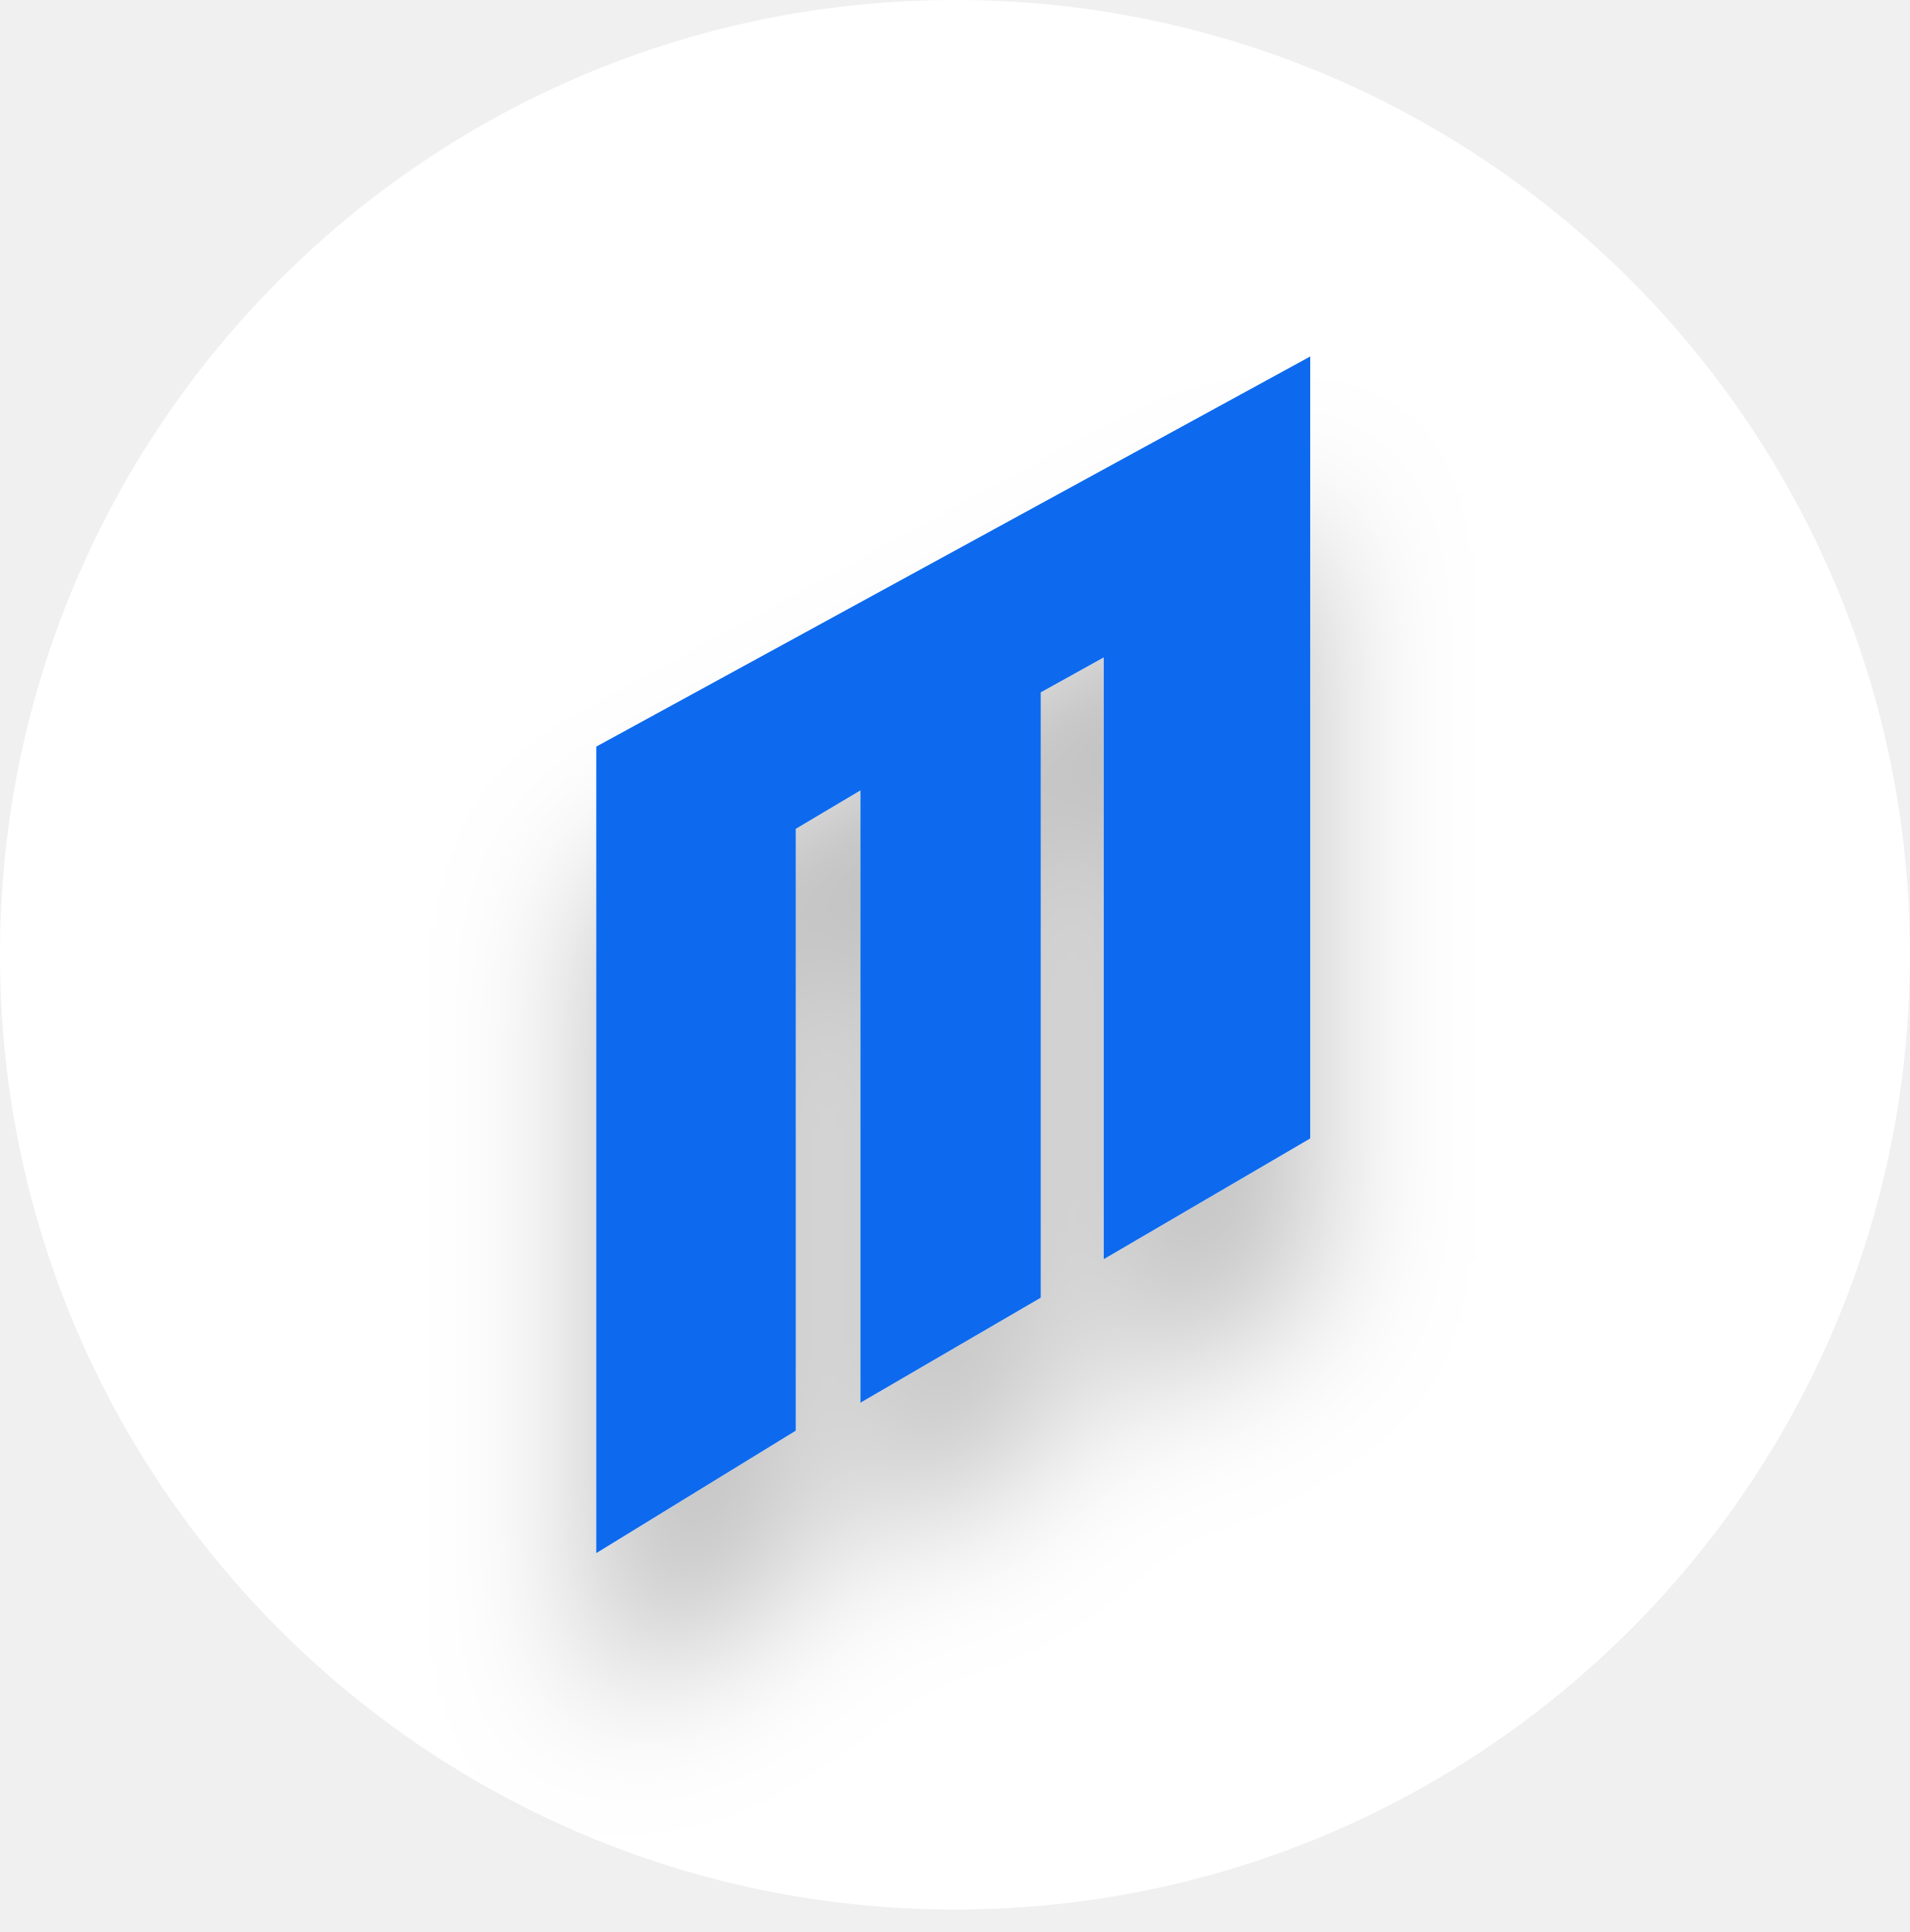
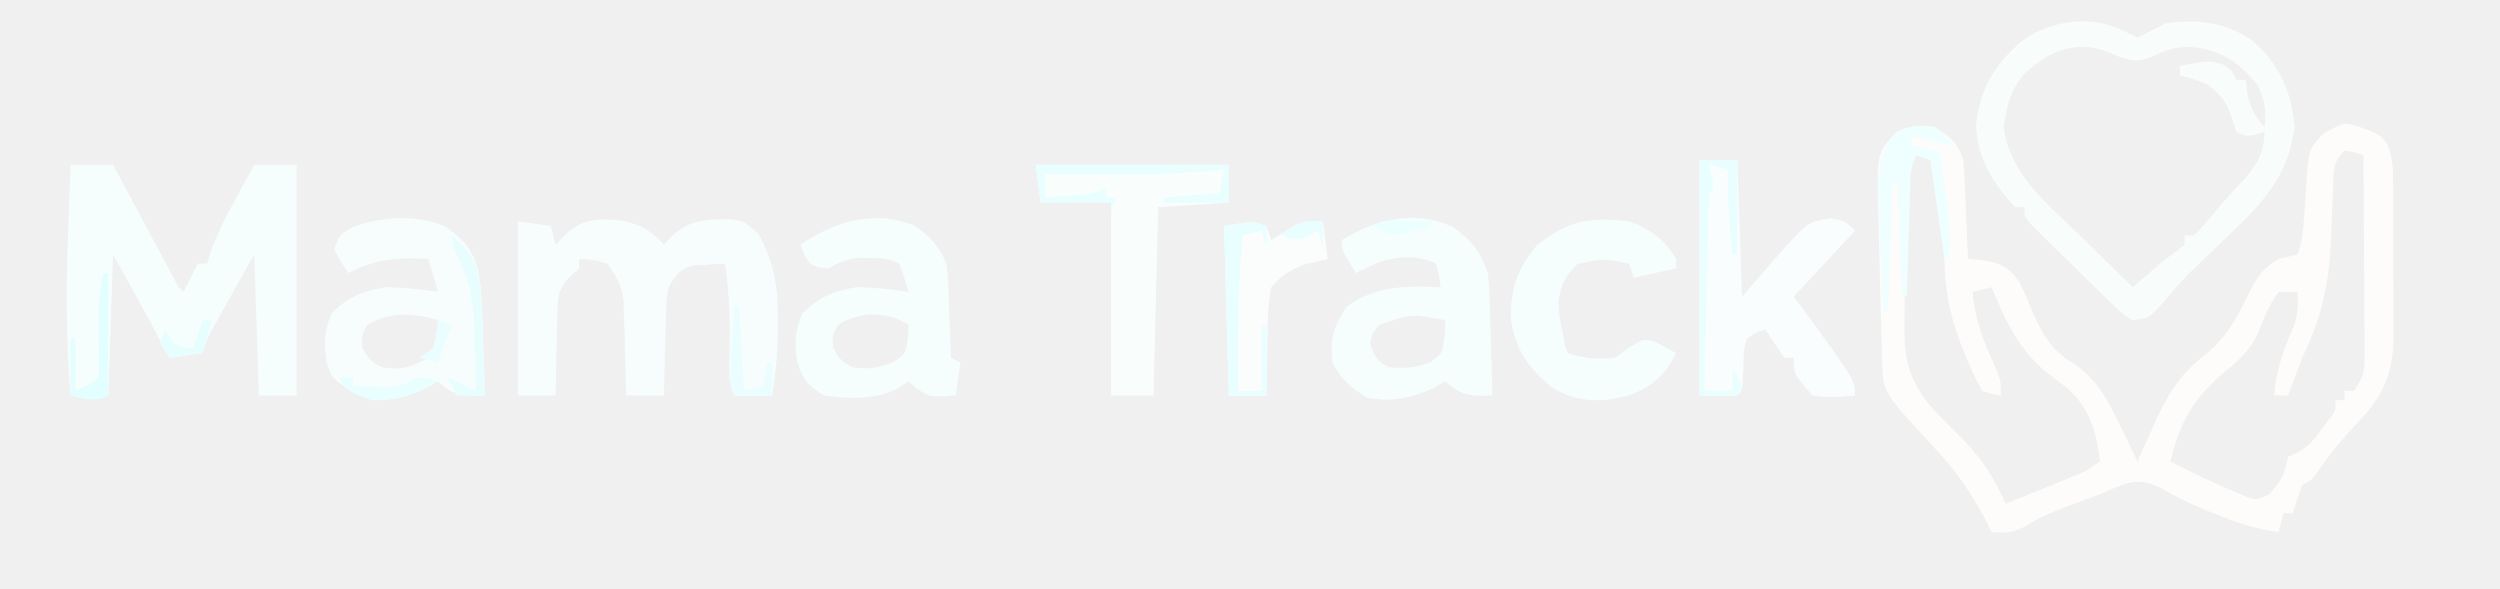
- <svg xmlns="http://www.w3.org/2000/svg" width="189" height="191.226" viewBox="0 0 189 191.226">
-   <defs>
-     <filter id="Path_16" x="36.505" y="27.783" width="115.65" height="163.443" filterUnits="userSpaceOnUse">
-       <feOffset dy="15" input="SourceAlpha" />
-       <feGaussianBlur stdDeviation="7.5" result="blur" />
-       <feFlood flood-opacity="0.259" />
-       <feComposite operator="in" in2="blur" />
-       <feComposite in="SourceGraphic" />
-     </filter>
-   </defs>
-   <g id="Group_8" data-name="Group 8" transform="translate(-485 -657)">
-     <circle id="Ellipse_1" data-name="Ellipse 1" cx="94.5" cy="94.5" r="94.5" transform="translate(485 657)" fill="#fff" />
-     <g transform="matrix(1, 0, 0, 1, 485, 657)" filter="url(#Path_16)">
-       <path id="Path_16-2" data-name="Path 16" d="M550.995,800.546V720.718l70.65-38.615v77.4l-20.433,11.948V711.887l-6.234,3.463v59.914l-17.836,10.39V725.047l-6.407,3.81v59.568Z" transform="translate(-491.99 -646.82)" fill="#116aef" />
-     </g>
-   </g>
+ <svg xmlns="http://www.w3.org/2000/svg" version="1.1" width="531" height="125">
+   <path d="M0 0 C4.796 1.799 4.796 1.799 6.108 3.901 C7.087 6.341 7.259 8.086 7.275 10.707 C7.284 11.608 7.294 12.509 7.304 13.438 C7.303 14.404 7.302 15.371 7.301 16.367 C7.305 17.368 7.309 18.369 7.314 19.401 C7.32 21.517 7.32 23.634 7.316 25.75 C7.313 28.981 7.336 32.211 7.361 35.441 C7.364 37.5 7.364 39.559 7.363 41.617 C7.372 42.58 7.382 43.543 7.391 44.534 C7.336 52.571 5.195 57.198 -0.375 63.062 C-3.104 66 -5.661 68.885 -7.938 72.188 C-10 75.125 -10 75.125 -12 76.125 C-12.727 78.104 -13.398 80.105 -14 82.125 C-14.66 82.125 -15.32 82.125 -16 82.125 C-16.495 84.105 -16.495 84.105 -17 86.125 C-21.767 85.516 -25.958 84.136 -30.375 82.312 C-31.038 82.048 -31.702 81.783 -32.385 81.51 C-35.891 80.088 -39.142 78.518 -42.375 76.562 C-46.746 74.829 -48.238 75.252 -52.434 76.996 C-53.281 77.369 -54.127 77.741 -55 78.125 C-57.249 78.962 -59.499 79.795 -61.75 80.625 C-64.922 81.82 -67.724 82.947 -70.578 84.781 C-73.302 86.293 -74.935 86.388 -78 86.125 C-78.329 85.447 -78.657 84.769 -78.996 84.07 C-82.234 77.735 -85.869 72.72 -90.746 67.555 C-101.052 56.445 -101.052 56.445 -101.237 49.97 C-101.263 49.112 -101.29 48.254 -101.317 47.369 C-101.352 45.974 -101.352 45.974 -101.387 44.551 C-101.412 43.594 -101.438 42.636 -101.464 41.65 C-101.516 39.62 -101.566 37.59 -101.613 35.56 C-101.687 32.467 -101.778 29.375 -101.869 26.283 C-101.918 24.31 -101.965 22.337 -102.012 20.363 C-102.041 19.443 -102.07 18.523 -102.1 17.575 C-102.33 5.705 -102.33 5.705 -98.25 1.188 C-95.218 -0.244 -93.322 -0.35 -90 0.125 C-86.662 2.276 -85.265 3.329 -84 7.125 C-83.853 8.751 -83.753 10.381 -83.684 12.012 C-83.642 12.95 -83.6 13.887 -83.557 14.854 C-83.517 15.83 -83.478 16.806 -83.438 17.812 C-83.394 18.801 -83.351 19.789 -83.307 20.807 C-83.201 23.246 -83.099 25.685 -83 28.125 C-81.927 28.207 -80.855 28.29 -79.75 28.375 C-75.595 29.206 -74.48 29.784 -72 33.125 C-71.015 35.219 -70.103 37.348 -69.25 39.5 C-66.919 44.79 -64.899 47.828 -59.93 50.781 C-55.096 54.147 -52.726 59.278 -50.25 64.438 C-49.776 65.405 -49.776 65.405 -49.293 66.393 C-48.523 67.967 -47.761 69.546 -47 71.125 C-46.541 70.1 -46.082 69.075 -45.609 68.02 C-44.99 66.659 -44.37 65.298 -43.75 63.938 C-43.45 63.264 -43.149 62.59 -42.84 61.896 C-40.228 56.201 -37.252 51.921 -32.188 48.125 C-27.527 44.203 -25.243 39.447 -22.641 34.016 C-21.005 31.133 -19.823 29.79 -17 28.125 C-16.278 27.96 -15.556 27.795 -14.812 27.625 C-14.214 27.46 -13.616 27.295 -13 27.125 C-12.09 24.395 -11.807 22.433 -11.641 19.598 C-11.544 18.286 -11.544 18.286 -11.445 16.947 C-11.315 15.112 -11.201 13.276 -11.102 11.439 C-10.567 4.719 -10.567 4.719 -7.547 1.559 C-3.147 -0.918 -3.147 -0.918 0 0 Z M-94 5.125 C-96.042 8.188 -96.255 8.844 -96.291 12.302 C-96.303 13.14 -96.316 13.978 -96.329 14.841 C-96.331 15.744 -96.334 16.648 -96.336 17.578 C-96.343 18.512 -96.349 19.445 -96.356 20.407 C-96.366 22.384 -96.371 24.361 -96.371 26.338 C-96.375 29.35 -96.411 32.36 -96.449 35.371 C-96.455 37.294 -96.459 39.217 -96.461 41.141 C-96.475 42.036 -96.49 42.931 -96.504 43.853 C-96.45 51.34 -94.281 56.207 -88.906 61.59 C-88.351 62.163 -87.795 62.736 -87.223 63.326 C-86.076 64.482 -84.928 65.635 -83.777 66.787 C-79.777 70.922 -77.355 74.867 -75 80.125 C-72.227 79.004 -69.457 77.878 -66.688 76.75 C-65.902 76.433 -65.116 76.116 -64.307 75.789 C-63.549 75.48 -62.792 75.17 -62.012 74.852 C-60.967 74.427 -60.967 74.427 -59.901 73.995 C-57.743 73.068 -57.743 73.068 -55 71.125 C-55.647 64.66 -57.347 59.299 -62.465 55.105 C-63.405 54.411 -64.344 53.716 -65.312 53 C-72.034 47.873 -74.827 41.739 -78 34.125 C-79.32 34.455 -80.64 34.785 -82 35.125 C-81.59 41.142 -79.515 45.97 -77.059 51.453 C-76 54.125 -76 54.125 -76 57.125 C-77.882 56.839 -77.882 56.839 -80 56.125 C-81.455 53.479 -82.599 51.043 -83.688 48.25 C-84.151 47.086 -84.151 47.086 -84.624 45.899 C-86.91 39.907 -87.909 34.543 -88 28.125 C-88.155 25.708 -88.322 23.291 -88.5 20.875 C-88.63 19.112 -88.63 19.112 -88.762 17.312 C-88.84 16.261 -88.919 15.209 -89 14.125 C-89.048 13.341 -89.095 12.557 -89.145 11.75 C-89.279 9.709 -89.279 9.709 -90 7.125 C-91.936 5.612 -91.936 5.612 -94 5.125 Z M-3 5.125 C-5.753 7.878 -5.32 9.605 -5.457 13.461 C-5.518 14.754 -5.579 16.047 -5.643 17.379 C-5.73 19.423 -5.811 21.467 -5.878 23.512 C-6.211 33.117 -7.821 40.491 -12 49.125 C-13.049 51.776 -14.021 54.447 -15 57.125 C-15.99 57.125 -16.98 57.125 -18 57.125 C-17.532 51.744 -16.051 47.48 -13.84 42.555 C-12.933 39.93 -12.848 37.882 -13 35.125 C-14.32 35.125 -15.64 35.125 -17 35.125 C-19.009 37.776 -20.081 40.347 -21.219 43.473 C-22.909 47.44 -25.641 49.826 -28.938 52.5 C-35.334 58.001 -38.067 63.05 -40 71.125 C-35.625 73.394 -31.23 75.523 -26.688 77.438 C-25.456 77.958 -25.456 77.958 -24.199 78.488 C-21.856 79.392 -21.856 79.392 -19 78.125 C-16.028 74.495 -16.028 74.495 -15 70.125 C-14.407 69.877 -13.814 69.63 -13.203 69.375 C-10.666 67.935 -9.46 66.473 -7.75 64.125 C-7.229 63.424 -6.708 62.722 -6.172 62 C-4.823 60.211 -4.823 60.211 -5 58.125 C-4.34 58.125 -3.68 58.125 -3 58.125 C-3 57.465 -3 56.805 -3 56.125 C-2.34 56.125 -1.68 56.125 -1 56.125 C1.134 52.925 1.247 52.139 1.227 48.47 C1.227 47.059 1.227 47.059 1.227 45.619 C1.216 44.607 1.206 43.594 1.195 42.551 C1.192 41.512 1.19 40.473 1.187 39.402 C1.176 36.081 1.15 32.759 1.125 29.438 C1.115 27.187 1.106 24.936 1.098 22.686 C1.076 17.165 1.042 11.645 1 6.125 C-0.892 5.444 -0.892 5.444 -3 5.125 Z " fill="#FDFCFB" transform="translate(501,26.875)" />
+   <path d="M0 0 C2.97 0 5.94 0 9 0 C9.628 1.174 9.628 1.174 10.269 2.371 C11.82 5.266 13.373 8.16 14.927 11.053 C15.599 12.307 16.272 13.562 16.943 14.816 C17.907 16.617 18.873 18.416 19.84 20.215 C20.421 21.299 21.002 22.383 21.601 23.5 C22.777 25.868 22.777 25.868 24 27 C24.99 25.02 25.98 23.04 27 21 C27.66 21 28.32 21 29 21 C29.367 19.759 29.367 19.759 29.742 18.492 C31.192 14.467 33.072 10.868 35.125 7.125 C35.498 6.437 35.87 5.748 36.254 5.039 C37.165 3.357 38.082 1.678 39 0 C41.97 0 44.94 0 48 0 C48 16.17 48 32.34 48 49 C45.36 49 42.72 49 40 49 C39.67 39.1 39.34 29.2 39 19 C37.371 21.908 35.741 24.816 34.062 27.812 C33.55 28.725 33.037 29.637 32.508 30.577 C32.104 31.301 31.701 32.024 31.285 32.77 C30.871 33.508 30.458 34.246 30.031 35.007 C28.876 37.113 28.876 37.113 28 40 C24.535 40.495 24.535 40.495 21 41 C20.553 40.166 20.105 39.332 19.645 38.473 C19.04 37.347 18.435 36.222 17.812 35.062 C17.221 33.96 16.629 32.858 16.02 31.723 C13.71 27.465 11.352 23.234 9 19 C8.67 28.9 8.34 38.8 8 49 C5.138 50.431 3.066 49.6 0 49 C-0.911 37.772 -1.002 26.751 -0.562 15.5 C-0.509 13.983 -0.456 12.466 -0.404 10.949 C-0.278 7.299 -0.142 3.65 0 0 Z " fill="#F6FEFD" transform="translate(15,35)" />
+   <path d="M0 0 C0.887 0.433 1.774 0.866 2.688 1.312 C4.697 0.331 6.695 -0.672 8.688 -1.688 C15.359 -2.716 20.958 -2.02 26.676 1.645 C32.801 6.723 35.265 12.446 36.07 20.246 C34.779 30.591 29.188 36.576 21.812 43.5 C20.042 45.2 18.274 46.901 16.508 48.605 C15.673 49.404 14.838 50.202 13.978 51.025 C11.943 53.057 10.114 55.133 8.305 57.363 C5.219 60.84 5.219 60.84 1.688 61.312 C0.074 60.406 0.074 60.406 -1.625 58.812 C-2.302 58.18 -2.979 57.547 -3.676 56.895 C-4.546 56.042 -5.416 55.19 -6.312 54.312 C-6.918 53.726 -7.523 53.14 -8.146 52.537 C-10.21 50.533 -12.263 48.519 -14.312 46.5 C-15.338 45.495 -15.338 45.495 -16.384 44.469 C-17.02 43.833 -17.657 43.198 -18.312 42.543 C-18.89 41.97 -19.468 41.396 -20.062 40.805 C-21.312 39.312 -21.312 39.312 -21.312 37.312 C-21.973 37.312 -22.633 37.312 -23.312 37.312 C-28.033 32.189 -31.371 26.886 -31.57 19.824 C-30.758 11.911 -27.461 6.692 -21.41 1.688 C-14.971 -2.533 -6.939 -3.535 0 0 Z M-21.688 9.375 C-24.479 12.932 -25.207 16.155 -25.695 20.59 C-24.303 30.493 -16.361 36.731 -9.562 43.312 C-8.472 44.383 -7.382 45.455 -6.293 46.527 C-3.643 49.133 -0.981 51.726 1.688 54.312 C2.165 53.9 2.642 53.487 3.133 53.062 C4.075 52.25 4.075 52.25 5.035 51.422 C5.657 50.885 6.278 50.349 6.918 49.796 C8.688 48.312 8.688 48.312 11.125 46.562 C11.641 46.15 12.156 45.737 12.688 45.312 C12.688 44.653 12.688 43.992 12.688 43.312 C13.348 43.312 14.008 43.312 14.688 43.312 C16.258 41.798 16.258 41.798 17.875 39.812 C19.768 37.567 21.653 35.349 23.668 33.211 C27.258 29.377 29.55 26.824 29.688 21.312 C29.069 21.498 28.45 21.684 27.812 21.875 C25.688 22.312 25.688 22.312 23.688 21.312 C23.254 19.92 23.254 19.92 22.812 18.5 C21.579 15.005 20.591 13.571 17.688 11.312 C14.554 10.045 14.554 10.045 11.688 9.312 C11.688 8.652 11.688 7.992 11.688 7.312 C18.04 6.091 18.04 6.091 21.062 7.125 C22.688 8.312 22.688 8.312 23.688 10.312 C24.348 10.312 25.008 10.312 25.688 10.312 C25.842 11.674 25.842 11.674 26 13.062 C26.692 16.332 27.509 17.85 29.688 20.312 C30.045 16.556 29.823 14.573 28.062 11.188 C24.382 6.732 20.974 4.29 15.25 3.375 C12.005 3.119 9.876 3.423 6.938 4.812 C3.372 6.458 2.309 6.551 -1.312 5.312 C-2.138 4.962 -2.962 4.611 -3.812 4.25 C-10.651 1.685 -16.785 4.39 -21.688 9.375 Z " fill="#F8FDFC" transform="translate(451.3125,6.6875)" />
+   <path d="M0 0 C2.31 0.33 4.62 0.66 7 1 C7.33 2.32 7.66 3.64 8 5 C8.804 4.175 9.609 3.35 10.438 2.5 C13.848 -0.353 16.538 -0.56 20.887 -0.297 C25.266 0.318 28.108 1.651 31 5 C31.598 4.361 32.196 3.721 32.812 3.062 C36.572 -0.482 40.604 -0.464 45.555 -0.406 C48 0 48 0 51 2.562 C54.613 8.772 55.307 14.494 55.188 21.5 C55.187 22.221 55.186 22.941 55.186 23.684 C55.149 28.212 54.735 32.532 54 37 C51.36 37 48.72 37 46 37 C44.414 33.828 44.944 30.415 45 26.938 C45.056 20.868 44.876 15.02 44 9 C42.561 9.06 41.124 9.149 39.688 9.25 C38.887 9.296 38.086 9.343 37.262 9.391 C34.23 10.208 33.609 11.339 32 14 C31.501 16.602 31.501 16.602 31.488 19.422 C31.453 20.447 31.417 21.471 31.381 22.527 C31.358 23.591 31.336 24.654 31.312 25.75 C31.278 26.829 31.244 27.908 31.209 29.02 C31.127 31.68 31.057 34.339 31 37 C28.36 37 25.72 37 23 37 C22.985 36.329 22.971 35.659 22.956 34.968 C22.881 31.916 22.785 28.864 22.688 25.812 C22.665 24.757 22.642 23.702 22.619 22.615 C22.566 21.083 22.566 21.083 22.512 19.52 C22.486 18.582 22.459 17.645 22.432 16.679 C21.918 13.491 20.942 11.569 19 9 C15.904 8.108 15.904 8.108 13 8 C13 8.66 13 9.32 13 10 C12.353 10.589 11.705 11.179 11.038 11.786 C8.535 14.506 8.472 15.78 8.391 19.422 C8.358 20.447 8.326 21.471 8.293 22.527 C8.272 24.123 8.272 24.123 8.25 25.75 C8.22 26.829 8.191 27.908 8.16 29.02 C8.09 31.68 8.037 34.339 8 37 C5.36 37 2.72 37 0 37 C0 24.79 0 12.58 0 0 Z " fill="#F7FDFD" transform="translate(110,47)" />
+   <path d="M0 0 C2.64 0 5.28 0 8 0 C8.33 9.57 8.66 19.14 9 29 C13.605 23.744 13.605 23.744 18.188 18.469 C23.087 13.147 23.087 13.147 27.875 12.375 C31 13 31 13 33 15 C28.71 19.62 24.42 24.24 20 29 C21.217 30.65 22.434 32.3 23.688 34 C33 46.819 33 46.819 33 50 C29.926 50.355 27.06 50.527 24 50 C20 45.512 20 45.512 20 42 C19.34 42 18.68 42 18 42 C16.611 40.039 15.274 38.038 14 36 C11.943 36.592 11.943 36.592 10 38 C9.333 40.616 9.333 40.616 9.312 43.562 C9.068 48.932 9.068 48.932 8 50 C5.36 50 2.72 50 0 50 C0 33.5 0 17 0 0 Z " fill="#FAFDFD" transform="translate(361,34)" />
+   <path d="M0 0 C4.021 2.834 5.879 5.134 7.457 9.824 C7.776 12.779 7.776 12.779 7.871 16 C7.929 17.735 7.929 17.735 7.988 19.506 C8.019 20.704 8.05 21.902 8.082 23.137 C8.14 24.963 8.14 24.963 8.199 26.826 C8.293 29.825 8.379 32.825 8.457 35.824 C3.984 35.971 1.819 35.927 -1.543 32.824 C-2.368 33.299 -3.193 33.773 -4.043 34.262 C-8.811 36.391 -12.991 37.358 -18.23 36.262 C-21.435 34.269 -23.898 32.23 -25.543 28.824 C-26.116 24.041 -25.23 20.774 -22.418 16.887 C-16.206 12.43 -9.888 12.558 -2.543 12.824 C-2.887 10.352 -2.887 10.352 -3.543 7.824 C-7.274 5.959 -11.718 6.235 -15.625 7.496 C-17.29 8.215 -18.921 9.013 -20.543 9.824 C-23.543 5.074 -23.543 5.074 -23.543 2.824 C-16.413 -1.649 -7.999 -3.698 0 0 Z M-15.543 20.824 C-17.103 22.609 -17.103 22.609 -17.543 24.824 C-16.617 27.524 -16.119 28.536 -13.543 29.824 C-10.182 30.123 -7.899 29.959 -4.73 28.762 C-2.177 26.883 -2.177 26.883 -1.73 23.137 C-1.638 21.497 -1.638 21.497 -1.543 19.824 C-8.793 18.49 -8.793 18.49 -15.543 20.824 Z " fill="#F6FDFD" transform="translate(308.543,48.17578)" />
+   <path d="M0 0 C3.957 2.701 5.887 4.914 7.084 9.68 C7.89 14.525 7.939 19.435 8.078 24.336 C8.136 26.006 8.136 26.006 8.195 27.709 C8.289 30.439 8.375 33.168 8.453 35.898 C3.98 36.046 1.815 36.002 -1.547 32.898 C-2.372 33.373 -3.197 33.847 -4.047 34.336 C-9.312 36.686 -13.368 37.72 -18.859 35.648 C-24.127 32.218 -24.127 32.218 -25.199 28.848 C-25.712 24.784 -25.746 22.388 -24.172 18.523 C-20.628 14.98 -17.483 13.642 -12.547 12.898 C-8.828 12.956 -5.22 13.329 -1.547 13.898 C-2.207 11.588 -2.867 9.278 -3.547 6.898 C-10.065 6.544 -14.722 6.859 -20.547 9.898 C-22.109 7.586 -22.109 7.586 -23.547 4.898 C-22.547 1.898 -22.547 1.898 -19.797 0.211 C-13.631 -2.154 -6.11 -2.643 0 0 Z M-16.547 20.898 C-17.798 23.239 -17.798 23.239 -17.547 25.898 C-16.09 28.356 -16.09 28.356 -13.547 29.898 C-9.62 30.581 -7.777 30.009 -4.172 28.273 C-1.21 26.119 -1.21 26.119 -1.172 22.648 C-1.296 21.741 -1.419 20.833 -1.547 19.898 C-6.674 18.321 -11.844 18.077 -16.547 20.898 Z " fill="#F7FDFD" transform="translate(94.54688,48.10156)" />
+   <path d="M0 0 C3.213 2.215 5.226 4.438 6.66 8.023 C6.979 10.313 6.979 10.313 7.074 12.789 C7.132 14.123 7.132 14.123 7.191 15.484 C7.222 16.405 7.253 17.325 7.285 18.273 C7.343 19.677 7.343 19.677 7.402 21.109 C7.496 23.414 7.582 25.718 7.66 28.023 C8.32 28.353 8.98 28.683 9.66 29.023 C9.33 31.333 9 33.643 8.66 36.023 C3.245 36.393 3.245 36.393 0.285 34.523 C-0.251 34.028 -0.787 33.533 -1.34 33.023 C-2.082 33.518 -2.825 34.013 -3.59 34.523 C-8.523 36.972 -13.994 36.795 -19.34 36.023 C-22.699 33.982 -23.847 32.639 -24.988 28.898 C-25.71 24.867 -25.527 22.482 -23.965 18.648 C-20.421 15.105 -17.276 13.767 -12.34 13.023 C-8.621 13.081 -5.013 13.454 -1.34 14.023 C-1.942 12.003 -2.613 10.002 -3.34 8.023 C-5.666 6.86 -7.127 6.857 -9.715 6.836 C-10.486 6.822 -11.257 6.808 -12.051 6.793 C-14.567 7.046 -16.127 7.847 -18.34 9.023 C-20.465 8.898 -20.465 8.898 -22.34 8.023 C-23.59 5.961 -23.59 5.961 -24.34 4.023 C-17.127 -0.945 -8.599 -3.589 0 0 Z M-16.34 21.023 C-17.591 23.364 -17.591 23.364 -17.34 26.023 C-15.883 28.481 -15.883 28.481 -13.34 30.023 C-9.844 30.544 -7.804 30.209 -4.527 28.898 C-2.042 27.132 -2.042 27.132 -1.527 23.836 C-1.435 22.444 -1.435 22.444 -1.34 21.023 C-6.174 18.049 -11.466 18.099 -16.34 21.023 Z " fill="#F5FDFD" transform="translate(194.3398,47.97656)" />
+   <path d="M0 0 C13.53 0 27.06 0 41 0 C41 2.64 41 5.28 41 8 C36.05 8.33 31.1 8.66 26 9 C25.67 22.2 25.34 35.4 25 49 C22.03 49 19.06 49 16 49 C16 35.47 16 21.94 16 8 C11.05 8 6.1 8 1 8 C0.67 5.36 0.34 2.72 0 0 Z " fill="#F9FEFD" transform="translate(220,35)" />
+   <path d="M0 0 C4.339 1.482 7.713 3.965 10 8 C10 8.66 10 9.32 10 10 C7.03 10.66 4.06 11.32 1 12 C0.67 11.01 0.34 10.02 0 9 C-5.523 7.898 -5.523 7.898 -10.875 9.062 C-13.647 11.59 -14.293 13.322 -15 17 C-14.759 20.603 -14.759 20.603 -14 24 C-13.876 24.784 -13.752 25.567 -13.625 26.375 C-13.419 26.911 -13.213 27.448 -13 28 C-9.381 29.206 -6.808 29.323 -3 29 C-2.01 28.278 -1.02 27.556 0 26.812 C3 25 3 25 4.93 25.402 C6.875 26.25 6.875 26.25 10 28 C7.778 32.706 4.797 35.167 0 37 C-5.916 38.503 -10.843 38.587 -16.176 35.418 C-21.154 31.548 -24.152 27.299 -25.062 21 C-25.328 14.603 -23.737 10.057 -19.625 5.188 C-13.197 -0.169 -8.253 -0.995 0 0 Z " fill="#F5FDFD" transform="translate(346,47)" />
+   <path d="M0 0 C0.33 0.99 0.66 1.98 1 3 C2.072 2.34 3.145 1.68 4.25 1 C7.31 -0.883 8.134 -1 12 -1 C12.33 1.64 12.66 4.28 13 7 C11.34 7.391 9.68 7.781 8.02 8.172 C4.859 9.468 3.294 10.365 1 13 C0.226 16.908 0.209 20.775 0.188 24.75 C0.162 25.829 0.137 26.908 0.111 28.02 C0.052 30.68 0.016 33.339 0 36 C-2.64 36 -5.28 36 -8 36 C-8.33 24.12 -8.66 12.24 -9 0 C-3 -1 -3 -1 0 0 Z " fill="#FBFDFD" transform="translate(269,48)" />
+   <path d="M0 0 C2.375 2 2.375 2 4 4 C-0.455 3.01 -0.455 3.01 -5 2 C-5 2.66 -5 3.32 -5 4 C-2.03 4.495 -2.03 4.495 1 5 C3.296 20.745 3.296 20.745 3 28 C2.67 28 2.34 28 2 28 C1.01 21.07 0.02 14.14 -1 7 C-1.99 6.67 -2.98 6.34 -4 6 C-5.396 8.791 -5.218 11.202 -5.316 14.32 C-5.358 15.577 -5.4 16.834 -5.443 18.129 C-5.483 19.448 -5.522 20.766 -5.562 22.125 C-5.606 23.465 -5.649 24.805 -5.693 26.145 C-5.8 29.43 -5.902 32.715 -6 36 C-6.33 36 -6.66 36 -7 36 C-7.33 28.08 -7.66 20.16 -8 12 C-8.33 12 -8.66 12 -9 12 C-9.33 20.91 -9.66 29.82 -10 39 C-10.33 39 -10.66 39 -11 39 C-11.194 34.999 -11.372 30.997 -11.537 26.994 C-11.595 25.635 -11.657 24.277 -11.724 22.918 C-11.819 20.955 -11.898 18.991 -11.977 17.027 C-12.029 15.849 -12.081 14.671 -12.135 13.457 C-11.955 8.857 -11.406 4.557 -8.25 1.062 C-5.234 -0.362 -3.298 -0.481 0 0 Z " fill="#EFFEFE" transform="translate(411,27)" />
+   <path d="M0 0 C13.53 0 27.06 0 41 0 C41 2.64 41 5.28 41 8 C36.38 8 31.76 8 27 8 C27 7.67 27 7.34 27 7 C32.94 6.505 32.94 6.505 39 6 C39.33 4.35 39.66 2.7 40 1 C38.94 1.107 38.94 1.107 37.858 1.217 C29.969 1.952 22.17 2.121 14.25 2.062 C13.064 2.058 11.878 2.053 10.656 2.049 C7.771 2.037 4.885 2.021 2 2 C2 3.65 2 5.3 2 7 C3.605 6.859 5.209 6.712 6.812 6.562 C8.152 6.441 8.152 6.441 9.52 6.316 C12.127 6.065 12.127 6.065 15 5 C15 5.66 15 6.32 15 7 C15.66 7 16.32 7 17 7 C16.67 7.99 16.34 8.98 16 10 C16 9.34 16 8.68 16 8 C11.05 8 6.1 8 1 8 C0.67 5.36 0.34 2.72 0 0 Z " fill="#E8FEFF" transform="translate(220,35)" />
+   <path d="M0 0 C2.64 0 5.28 0 8 0 C8 6.6 8 13.2 8 20 C7.67 20 7.34 20 7 20 C6.39 13.98 5.865 8.053 6 2 C4.68 1.67 3.36 1.34 2 1 C2.186 1.804 2.371 2.609 2.562 3.438 C2.707 4.283 2.851 5.129 3 6 C2.67 6.33 2.34 6.66 2 7 C1.84 10.101 1.74 13.182 1.684 16.285 C1.663 17.216 1.642 18.147 1.621 19.106 C1.555 22.091 1.496 25.077 1.438 28.062 C1.394 30.081 1.351 32.1 1.307 34.119 C1.199 39.079 1.098 44.04 1 49 C2.98 49 4.96 49 7 49 C7 47.35 7 45.7 7 44 C8.062 45.875 8.062 45.875 9 48 C8.67 48.66 8.34 49.32 8 50 C5.36 50 2.72 50 0 50 C0 33.5 0 17 0 0 Z " fill="#E8FEFF" transform="translate(361,34)" />
+   <path d="M0 0 C0 1.65 0 3.3 0 5 C-0.33 3.68 -0.66 2.36 -1 1 C-2.32 1.33 -3.64 1.66 -5 2 C-6.125 13.011 -6.099 23.944 -6 35 C-4.35 35 -2.7 35 -1 35 C-1 30.38 -1 25.76 -1 21 C-0.67 21 -0.34 21 0 21 C0 25.95 0 30.9 0 36 C-2.64 36 -5.28 36 -8 36 C-8.33 24.12 -8.66 12.24 -9 0 C-3 -1 -3 -1 0 0 Z " fill="#E9FEFF" transform="translate(269,48)" />
+   <path d="M0 0 C4.679 4.199 5.751 6.635 6.205 12.771 C6.242 13.75 6.279 14.729 6.316 15.738 C6.379 17.338 6.379 17.338 6.443 18.971 C6.483 20.073 6.522 21.176 6.562 22.312 C6.606 23.435 6.649 24.557 6.693 25.713 C6.799 28.475 6.901 31.237 7 34 C5.02 34 3.04 34 1 34 C0.34 32.68 -0.32 31.36 -1 30 C0.98 30.99 2.96 31.98 5 33 C4.947 29.52 4.852 26.042 4.75 22.562 C4.736 21.589 4.722 20.615 4.707 19.611 C4.507 13.622 3.602 9.104 0.849 3.758 C0 2 0 2 0 0 Z " fill="#E8FEFE" transform="translate(96,50)" />
+   <path d="M0 0 C0.33 0 0.66 0 1 0 C1 8.58 1 17.16 1 26 C-1.862 27.431 -3.934 26.6 -7 26 C-7 22.04 -7 18.08 -7 14 C-6.67 14 -6.34 14 -6 14 C-6 17.63 -6 21.26 -6 25 C-2.316 23.422 -2.316 23.422 -1 22 C-0.939 18.473 -0.98 14.96 -1.039 11.434 C-1.08 7.474 -0.99 3.869 0 0 Z " fill="#E3FEFF" transform="translate(22,58)" />
+   <path d="M0 0 C0.33 0 0.66 0 1 0 C1.33 5.94 1.66 11.88 2 18 C3.32 17.67 4.64 17.34 6 17 C6.33 15.35 6.66 13.7 7 12 C7.33 12 7.66 12 8 12 C8 14.31 8 16.62 8 19 C5.36 19 2.72 19 0 19 C-1.664 15.672 -0.819 12.003 -0.562 8.375 C-0.51 7.573 -0.458 6.771 -0.404 5.945 C-0.275 3.963 -0.138 1.982 0 0 Z " fill="#EAFEFF" transform="translate(156,65)" />
+   <path d="M0 0 C0.99 0 1.98 0 3 0 C3 0.66 3 1.32 3 2 C4.583 2.054 6.166 2.093 7.75 2.125 C8.632 2.148 9.513 2.171 10.422 2.195 C13.134 1.99 14.635 1.264 17 0 C19.25 0.375 19.25 0.375 21 1 C16.441 3.621 12.273 5.199 7 5 C1.438 2.876 1.438 2.876 0 0 Z " fill="#E9FEFF" transform="translate(72,80)" />
+   <path d="M0 0 C0.66 0 1.32 0 2 0 C1.34 2.31 0.68 4.62 0 7 C-2.31 7.33 -4.62 7.66 -7 8 C-7.66 7.01 -8.32 6.02 -9 5 C-8.67 4.01 -8.34 3.02 -8 2 C-7.01 3.485 -7.01 3.485 -6 5 C-3.941 5.724 -3.941 5.724 -2 6 C-1.34 4.02 -0.68 2.04 0 0 Z " fill="#E7FEFE" transform="translate(43,68)" />
+   <path d="M0 0 C0 1.98 0 3.96 0 6 C-0.33 4.68 -0.66 3.36 -1 2 C-1.577 2.351 -2.155 2.701 -2.75 3.062 C-5.358 4.149 -6.394 3.931 -9 3 C-5.928 0.269 -4.096 -0.341 0 0 Z " fill="#E9FEFF" transform="translate(281,47)" />
+   <path d="M0 0 C0.99 0.33 1.98 0.66 3 1 C2.01 3.64 1.02 6.28 0 9 C-1.32 8.67 -2.64 8.34 -4 8 C-3.01 7.34 -2.02 6.68 -1 6 C-0.267 2.934 -0.267 2.934 0 0 Z " fill="#EBFEFF" transform="translate(93,68)" />
+   <path d="M0 0 C1.514 0.017 1.514 0.017 3.059 0.035 C4.071 0.044 5.082 0.053 6.125 0.062 C7.299 0.08 7.299 0.08 8.496 0.098 C8.496 0.428 8.496 0.758 8.496 1.098 C1.111 3.313 1.111 3.313 -2.004 2.223 C-2.499 1.851 -2.994 1.48 -3.504 1.098 C-2.504 0.098 -2.504 0.098 0 0 Z " fill="#EBFFFF" transform="translate(295.5039,46.90234)" />
</svg>
